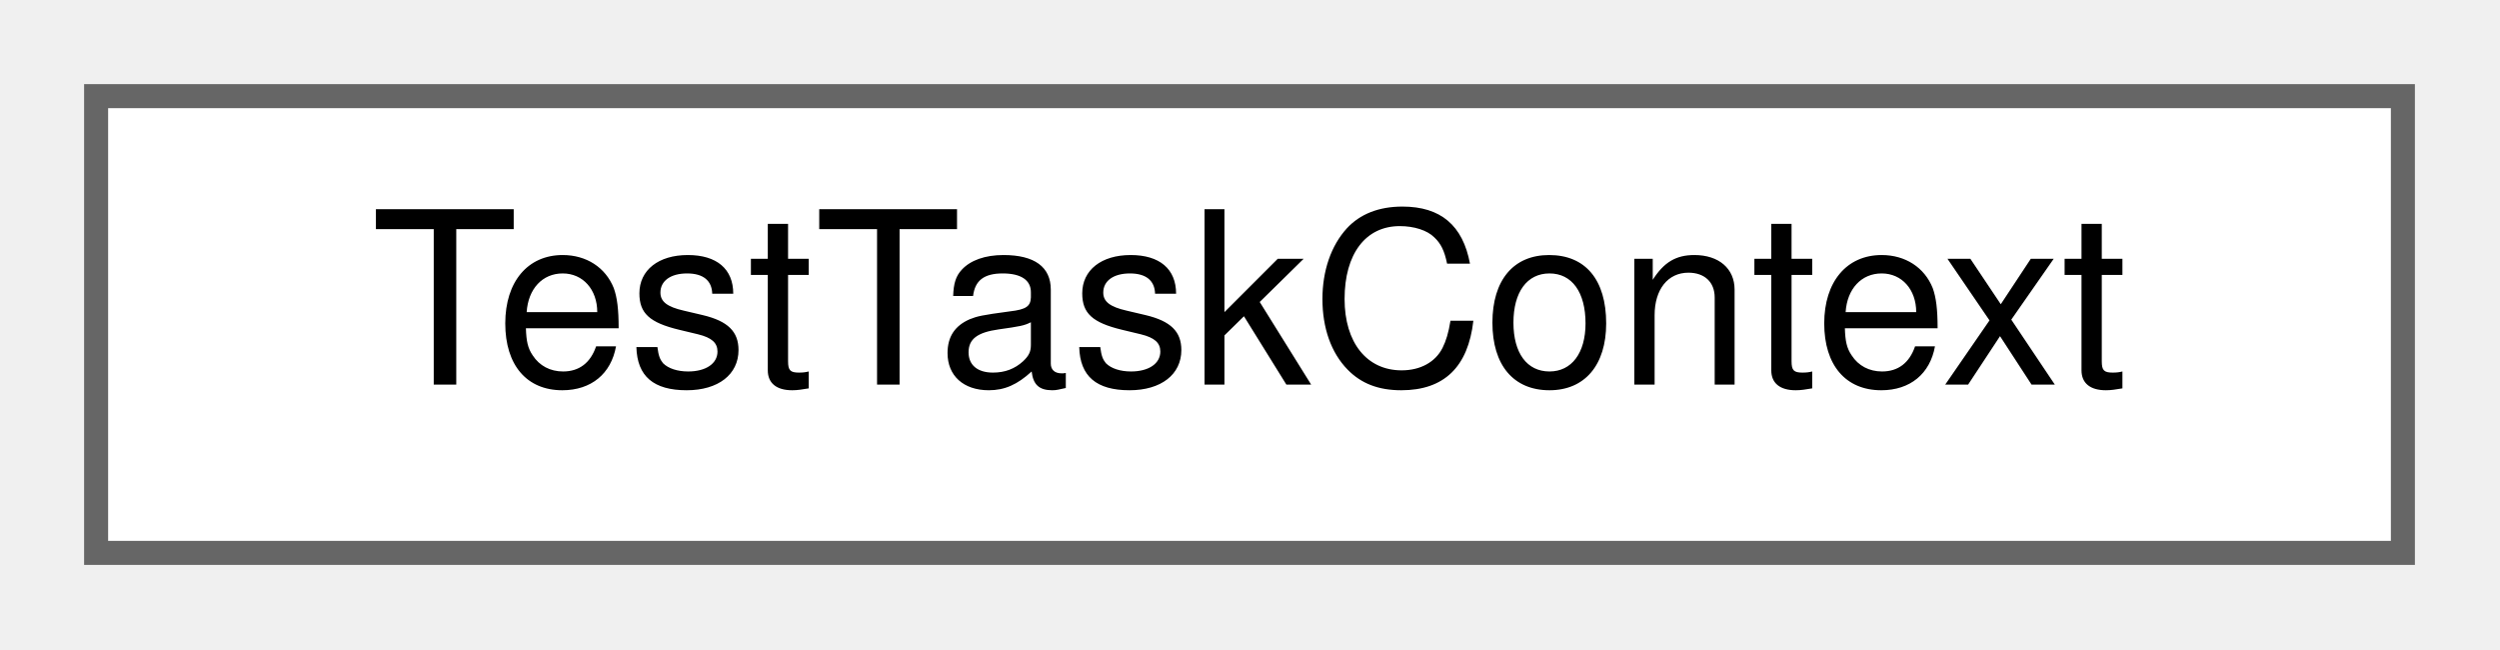
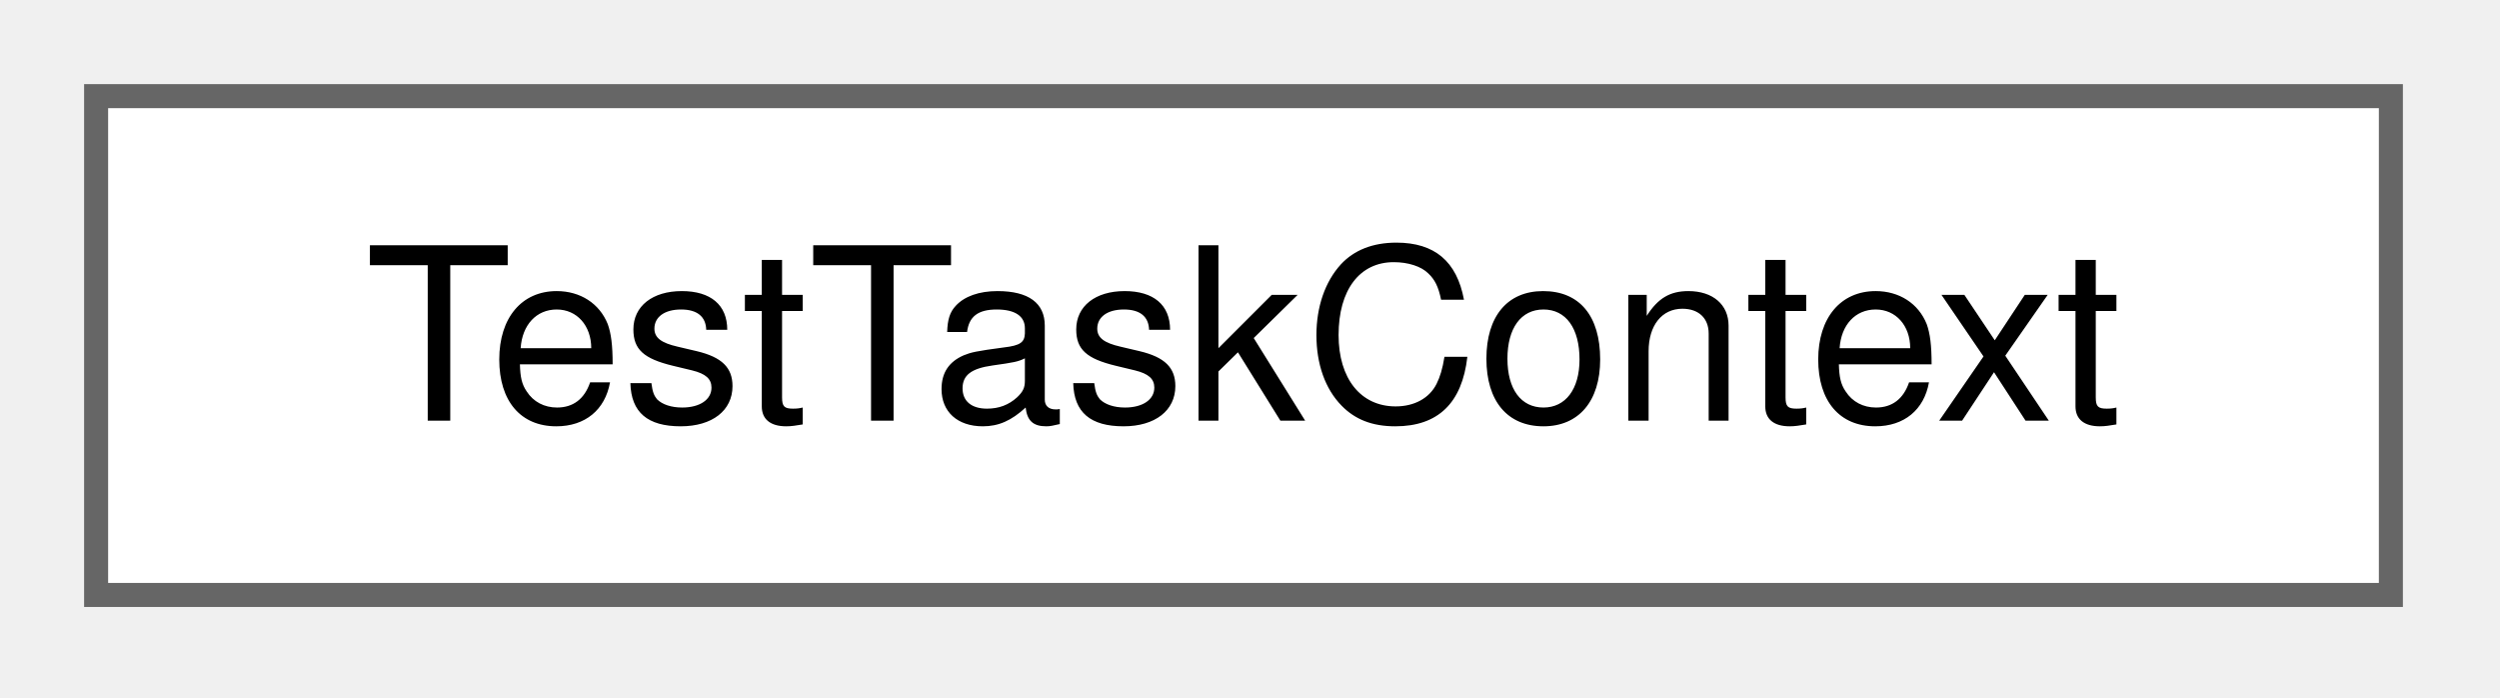
- <svg xmlns="http://www.w3.org/2000/svg" xmlns:xlink="http://www.w3.org/1999/xlink" width="104pt" height="27pt" viewBox="0.00 0.00 104.00 27.00">
-   <g id="graph0" class="graph" transform="scale(1 1) rotate(0) translate(4 23)">
+ <svg xmlns="http://www.w3.org/2000/svg" xmlns:xlink="http://www.w3.org/1999/xlink" width="104pt" height="29pt" viewBox="0.00 0.00 104.00 29.00">
+   <g id="graph0" class="graph" transform="scale(1 1) rotate(0) translate(4 24.75)">
    <g id="Node000000" class="node">
      <g id="a_Node000000">
        <a xlink:href="structTestTaskContext.html" target="_top" xlink:title="Context passed to test task trampoline.">
-           <polygon fill="white" stroke="#666666" points="96,-19 0,-19 0,0 96,0 96,-19" />
-           <text text-anchor="middle" x="48" y="-7" font-family="Helvetica,sans-Serif" font-size="10.00">TestTaskContext</text>
+           <polygon fill="white" stroke="#666666" points="95.5,-20.75 0,-20.75 0,0 95.5,0 95.5,-20.75" />
+           <text xml:space="preserve" text-anchor="middle" x="47.75" y="-7.25" font-family="Helvetica,sans-Serif" font-size="10.00">TestTaskContext</text>
        </a>
      </g>
    </g>
  </g>
</svg>
